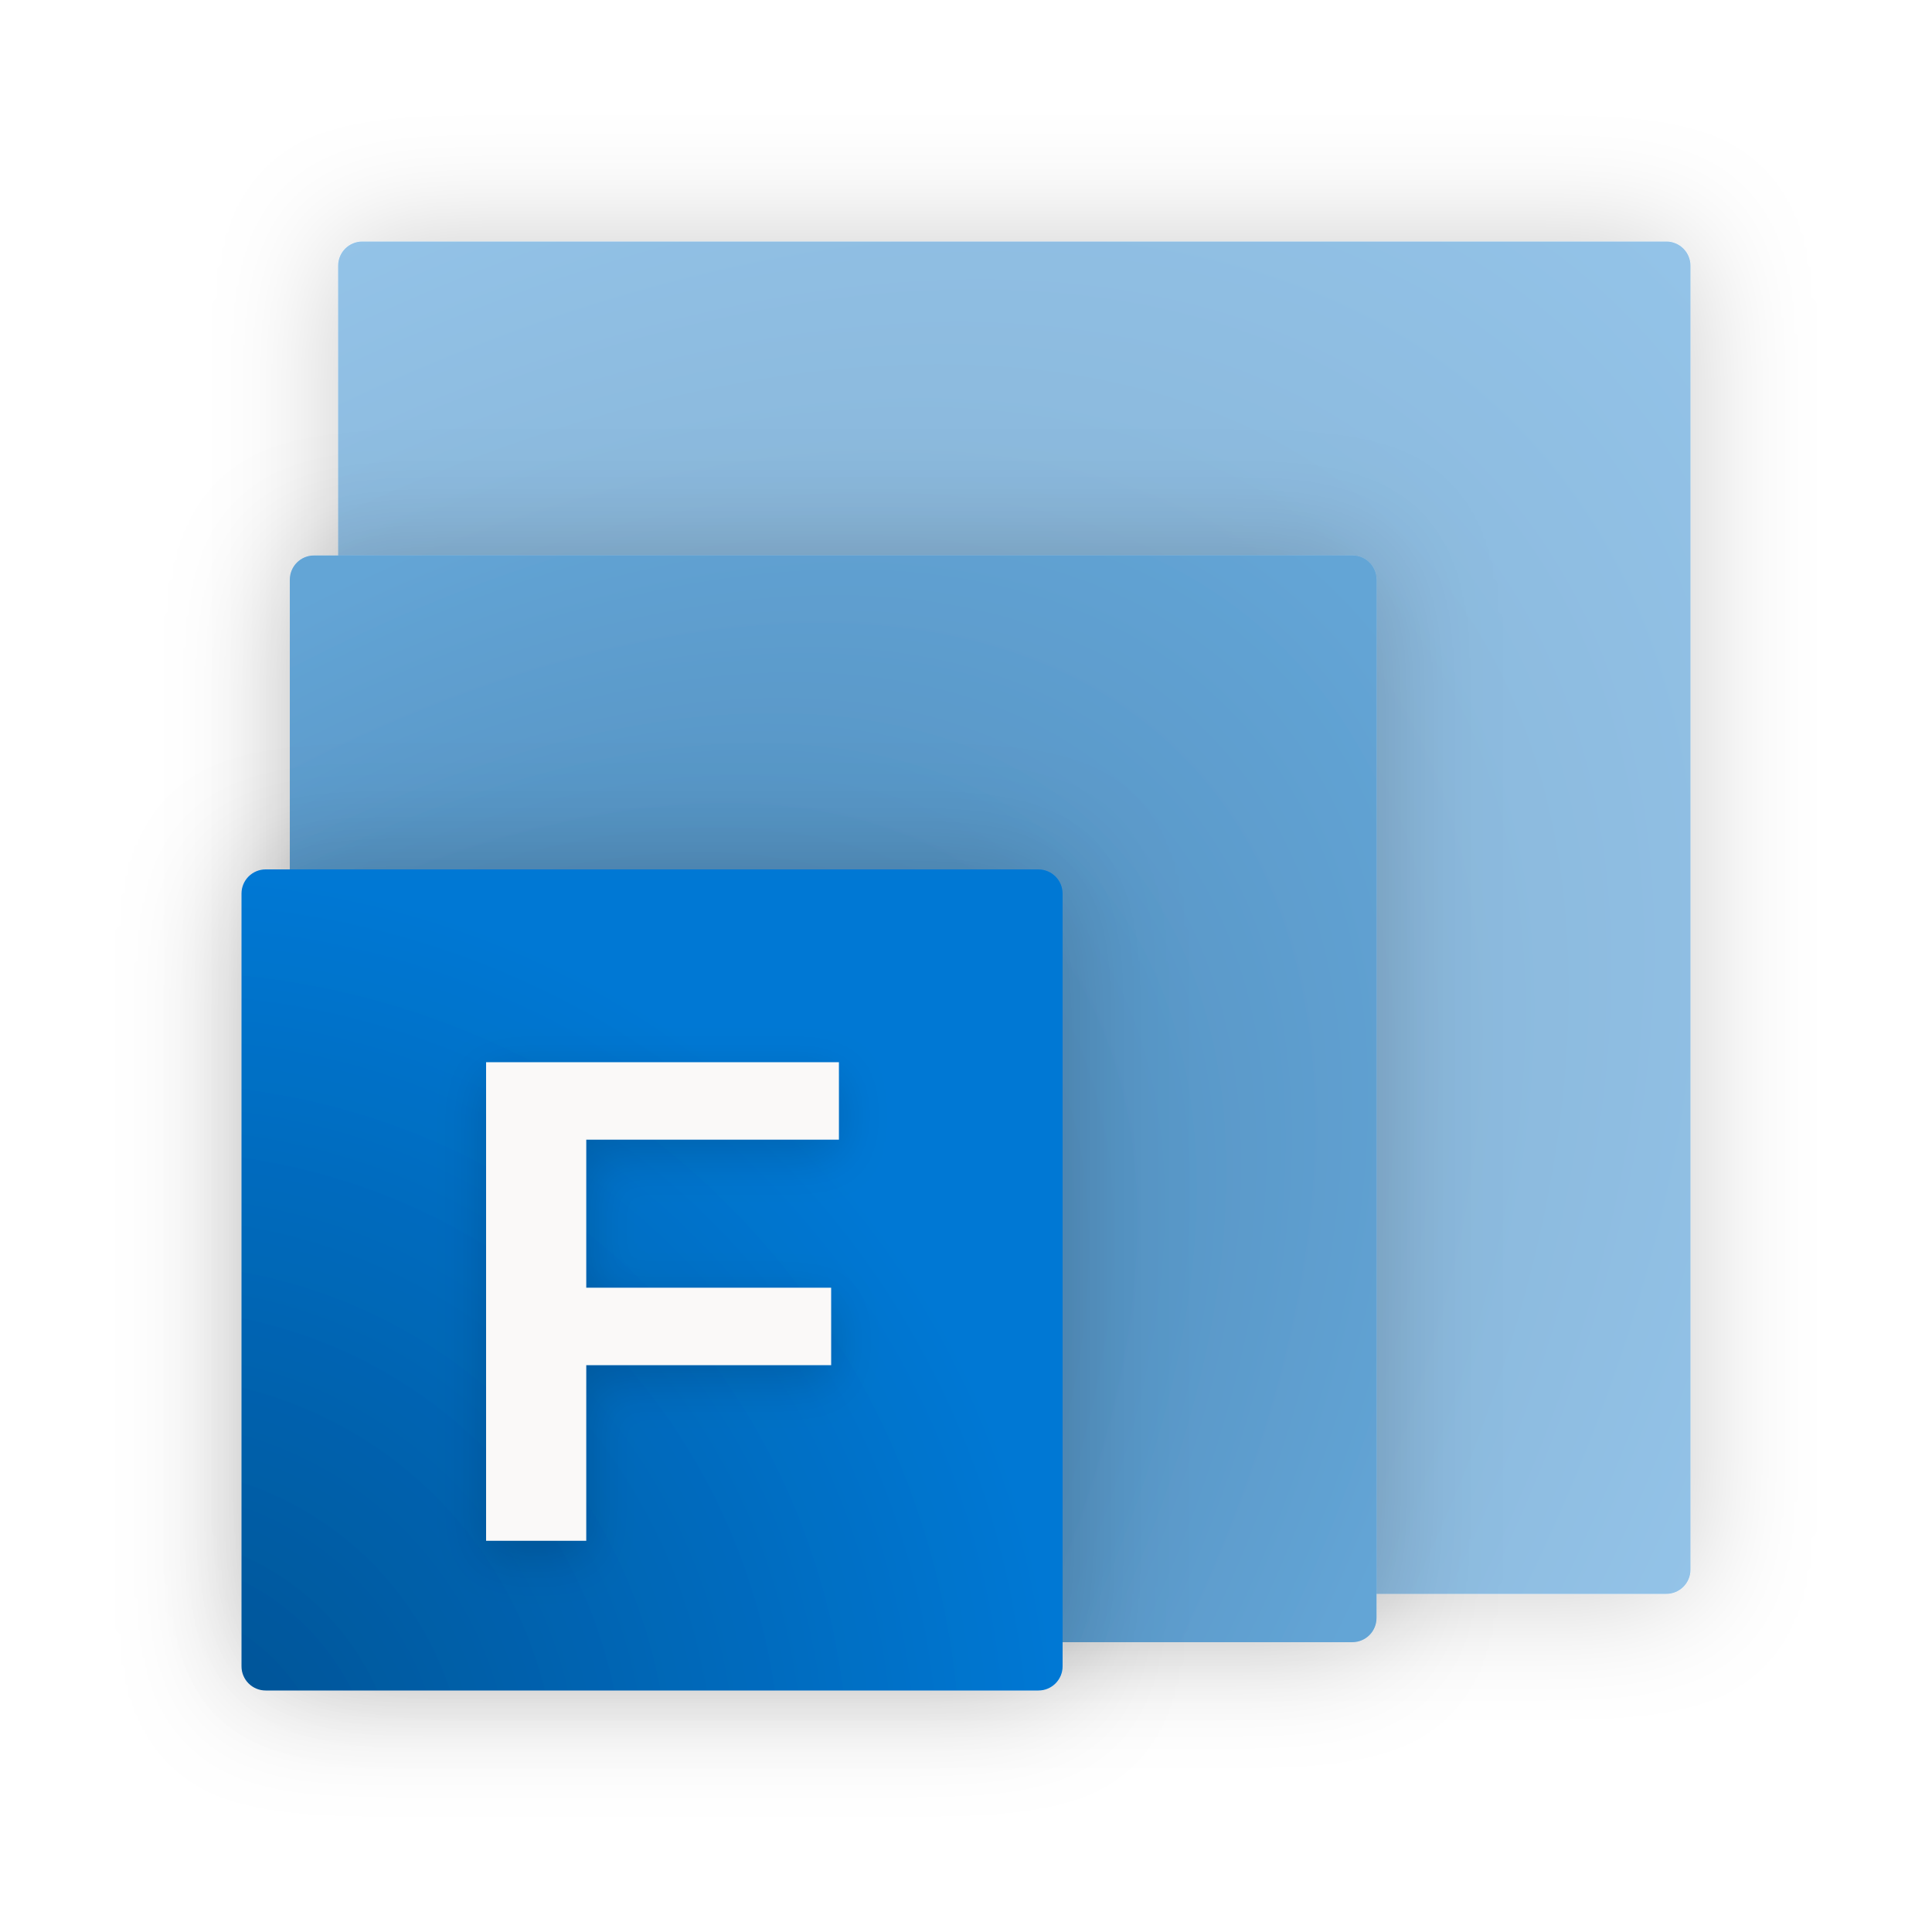
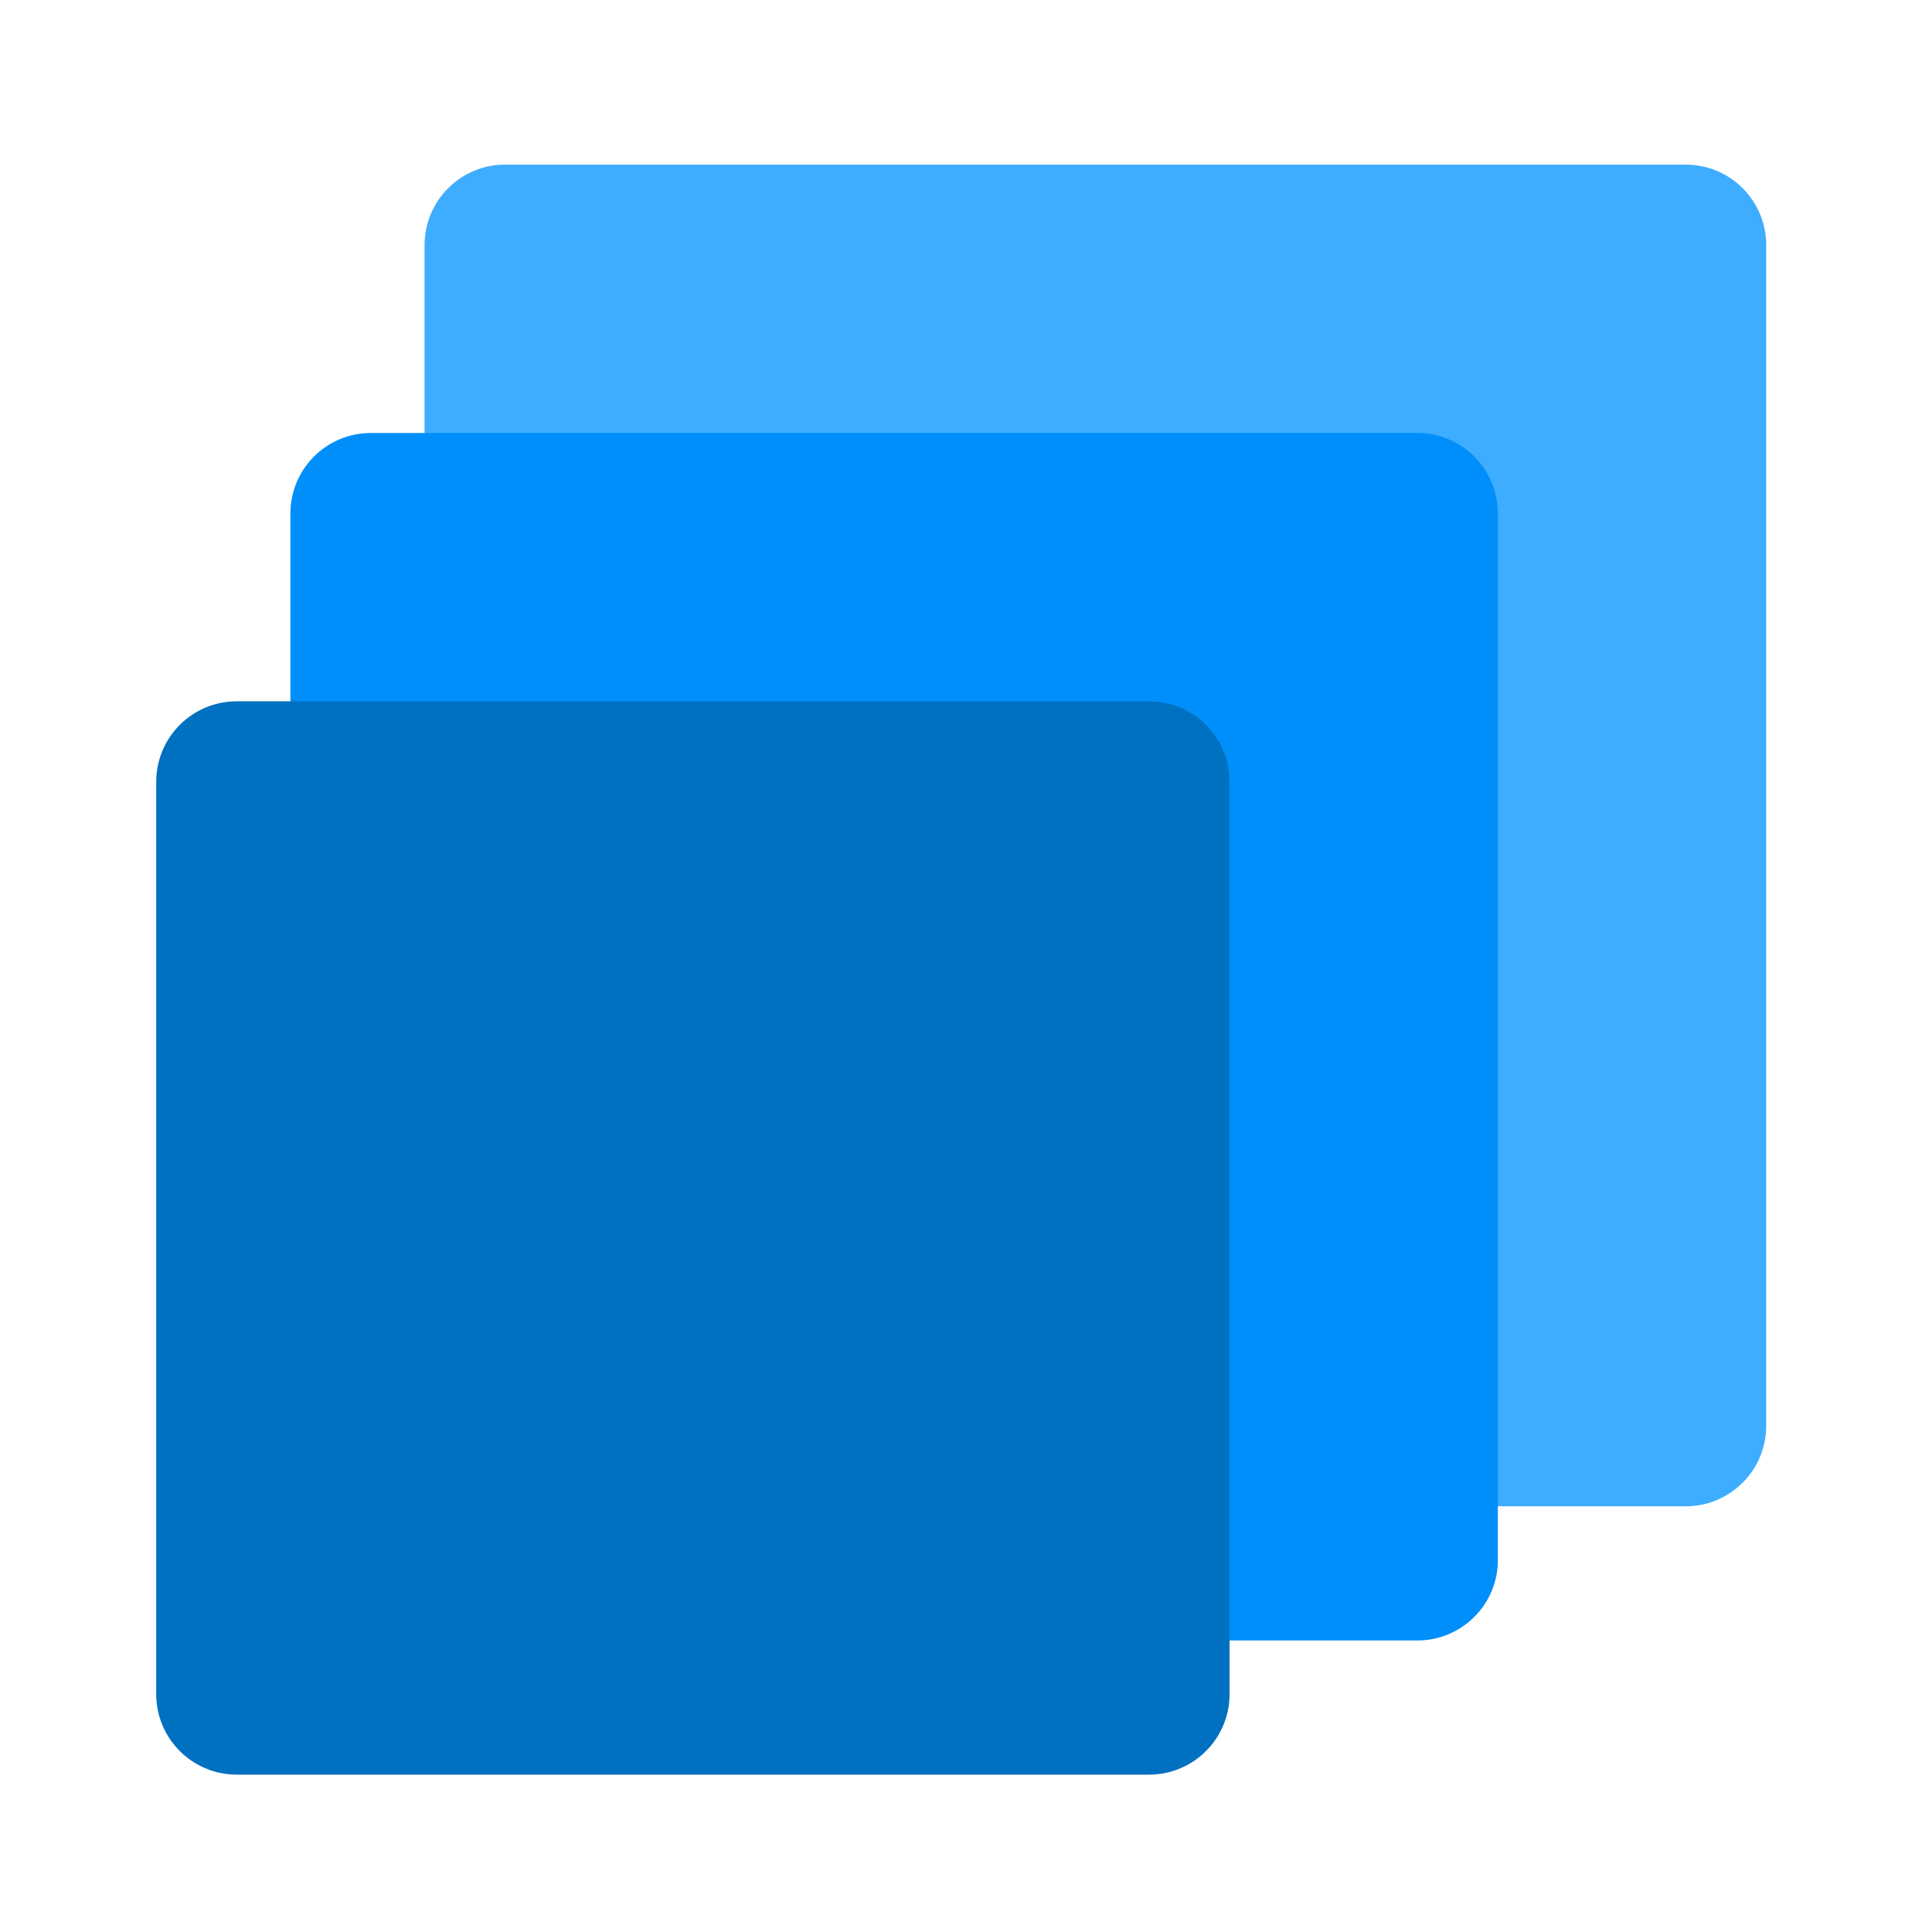
- <svg xmlns="http://www.w3.org/2000/svg" width="400" height="400" viewBox="0 0 400 400">
-   <defs>
-     <style>
-       .cls-1 {
-         clip-path: url(#clip-Web_1280_6);
-       }
- 
-       .cls-2 {
-         fill: url(#radial-gradient);
-       }
- 
-       .cls-3 {
-         fill: url(#radial-gradient-2);
-       }
- 
-       .cls-4 {
-         fill: url(#radial-gradient-3);
-       }
- 
-       .cls-5 {
-         fill: #faf9f8;
-         font-size: 144px;
-         font-family: Arial-BoldMT, Arial;
-         font-weight: 700;
-       }
- 
-       .cls-6 {
-         filter: url(#F);
-       }
- 
-       .cls-7 {
-         filter: url(#矩形_7);
-       }
- 
-       .cls-8 {
-         filter: url(#矩形_8);
-       }
- 
-       .cls-9 {
-         filter: url(#矩形_9);
-       }
-     </style>
-     <radialGradient id="radial-gradient" cx="-0.025" cy="1.021" r="1.434" gradientTransform="matrix(0.704, -0.71, 0.41, 0.407, -0.426, 0.588)" gradientUnits="objectBoundingBox">
-       <stop offset="0" stop-color="#769ebe" />
-       <stop offset="1" stop-color="#93c3e8" />
-     </radialGradient>
-     <filter id="矩形_9" x="32.5" y="12.5" width="355" height="355" filterUnits="userSpaceOnUse">
-       <feOffset input="SourceAlpha" />
-       <feGaussianBlur stdDeviation="12.5" result="blur" />
-       <feFlood flood-opacity="0.2" />
-       <feComposite operator="in" in2="blur" />
-       <feComposite in="SourceGraphic" />
-     </filter>
-     <radialGradient id="radial-gradient-2" cx="-0.027" cy="1.043" r="1.428" gradientTransform="matrix(0.702, -0.712, 0.393, 0.387, -0.417, 0.62)" gradientUnits="objectBoundingBox">
-       <stop offset="0" stop-color="#3a74a2" />
-       <stop offset="1" stop-color="#64a5d6" />
-     </radialGradient>
-     <filter id="矩形_8" x="22.5" y="77.5" width="300" height="300" filterUnits="userSpaceOnUse">
-       <feOffset input="SourceAlpha" />
-       <feGaussianBlur stdDeviation="12.5" result="blur-2" />
-       <feFlood flood-opacity="0.2" />
-       <feComposite operator="in" in2="blur-2" />
-       <feComposite in="SourceGraphic" />
-     </filter>
-     <radialGradient id="radial-gradient-3" cx="-0.146" cy="1.148" r="1.171" gradientTransform="matrix(0.683, -0.73, 0.699, 0.654, -0.849, 0.291)" gradientUnits="objectBoundingBox">
-       <stop offset="0" stop-color="#004e8c" />
-       <stop offset="1" stop-color="#0078d4" />
-     </radialGradient>
-     <filter id="矩形_7" x="12.5" y="142.5" width="245" height="245" filterUnits="userSpaceOnUse">
-       <feOffset input="SourceAlpha" />
-       <feGaussianBlur stdDeviation="12.5" result="blur-3" />
-       <feFlood flood-opacity="0.2" />
-       <feComposite operator="in" in2="blur-3" />
-       <feComposite in="SourceGraphic" />
-     </filter>
-     <filter id="F" x="76" y="177" width="118" height="191" filterUnits="userSpaceOnUse">
-       <feOffset dy="3" input="SourceAlpha" />
-       <feGaussianBlur stdDeviation="5" result="blur-4" />
-       <feFlood flood-opacity="0.161" />
-       <feComposite operator="in" in2="blur-4" />
-       <feComposite in="SourceGraphic" />
-     </filter>
-     <clipPath id="clip-Web_1280_6">
-       <rect width="400" height="400" />
-     </clipPath>
-   </defs>
-   <g id="Web_1280_6" data-name="Web 1280 – 6" class="cls-1">
-     <g class="cls-9" transform="matrix(1, 0, 0, 1, 0, 0)">
-       <rect id="矩形_9-2" data-name="矩形 9" class="cls-2" width="280" height="280" rx="5" transform="translate(70 50)" />
-     </g>
-     <g class="cls-8" transform="matrix(1, 0, 0, 1, 0, 0)">
-       <rect id="矩形_8-2" data-name="矩形 8" class="cls-3" width="225" height="225" rx="5" transform="translate(60 115)" />
-     </g>
-     <g class="cls-7" transform="matrix(1, 0, 0, 1, 0, 0)">
-       <rect id="矩形_7-2" data-name="矩形 7" class="cls-4" width="170" height="170" rx="5" transform="translate(50 180)" />
-     </g>
-     <g class="cls-6" transform="matrix(1, 0, 0, 1, 0, 0)">
-       <text id="F-2" data-name="F" class="cls-5" transform="translate(91 319)">
-         <tspan x="0" y="0">F</tspan>
-       </text>
-     </g>
+ <svg xmlns="http://www.w3.org/2000/svg" width="144" height="144">
+   <g>
+     <rect fill="#3fadff" stroke="#000" stroke-width="0" x="31.644" y="12.271" width="100" height="100" id="svg_3" rx="6" />
+     <rect fill="#008ffa" stroke="#000" stroke-width="0" x="21.644" y="32.271" width="90" height="90" id="svg_2" rx="6" />
+     <rect fill="#0070c0" stroke="#000" stroke-width="0" x="11.644" y="52.271" width="80" height="80" id="svg_1" rx="6" />
  </g>
</svg>
